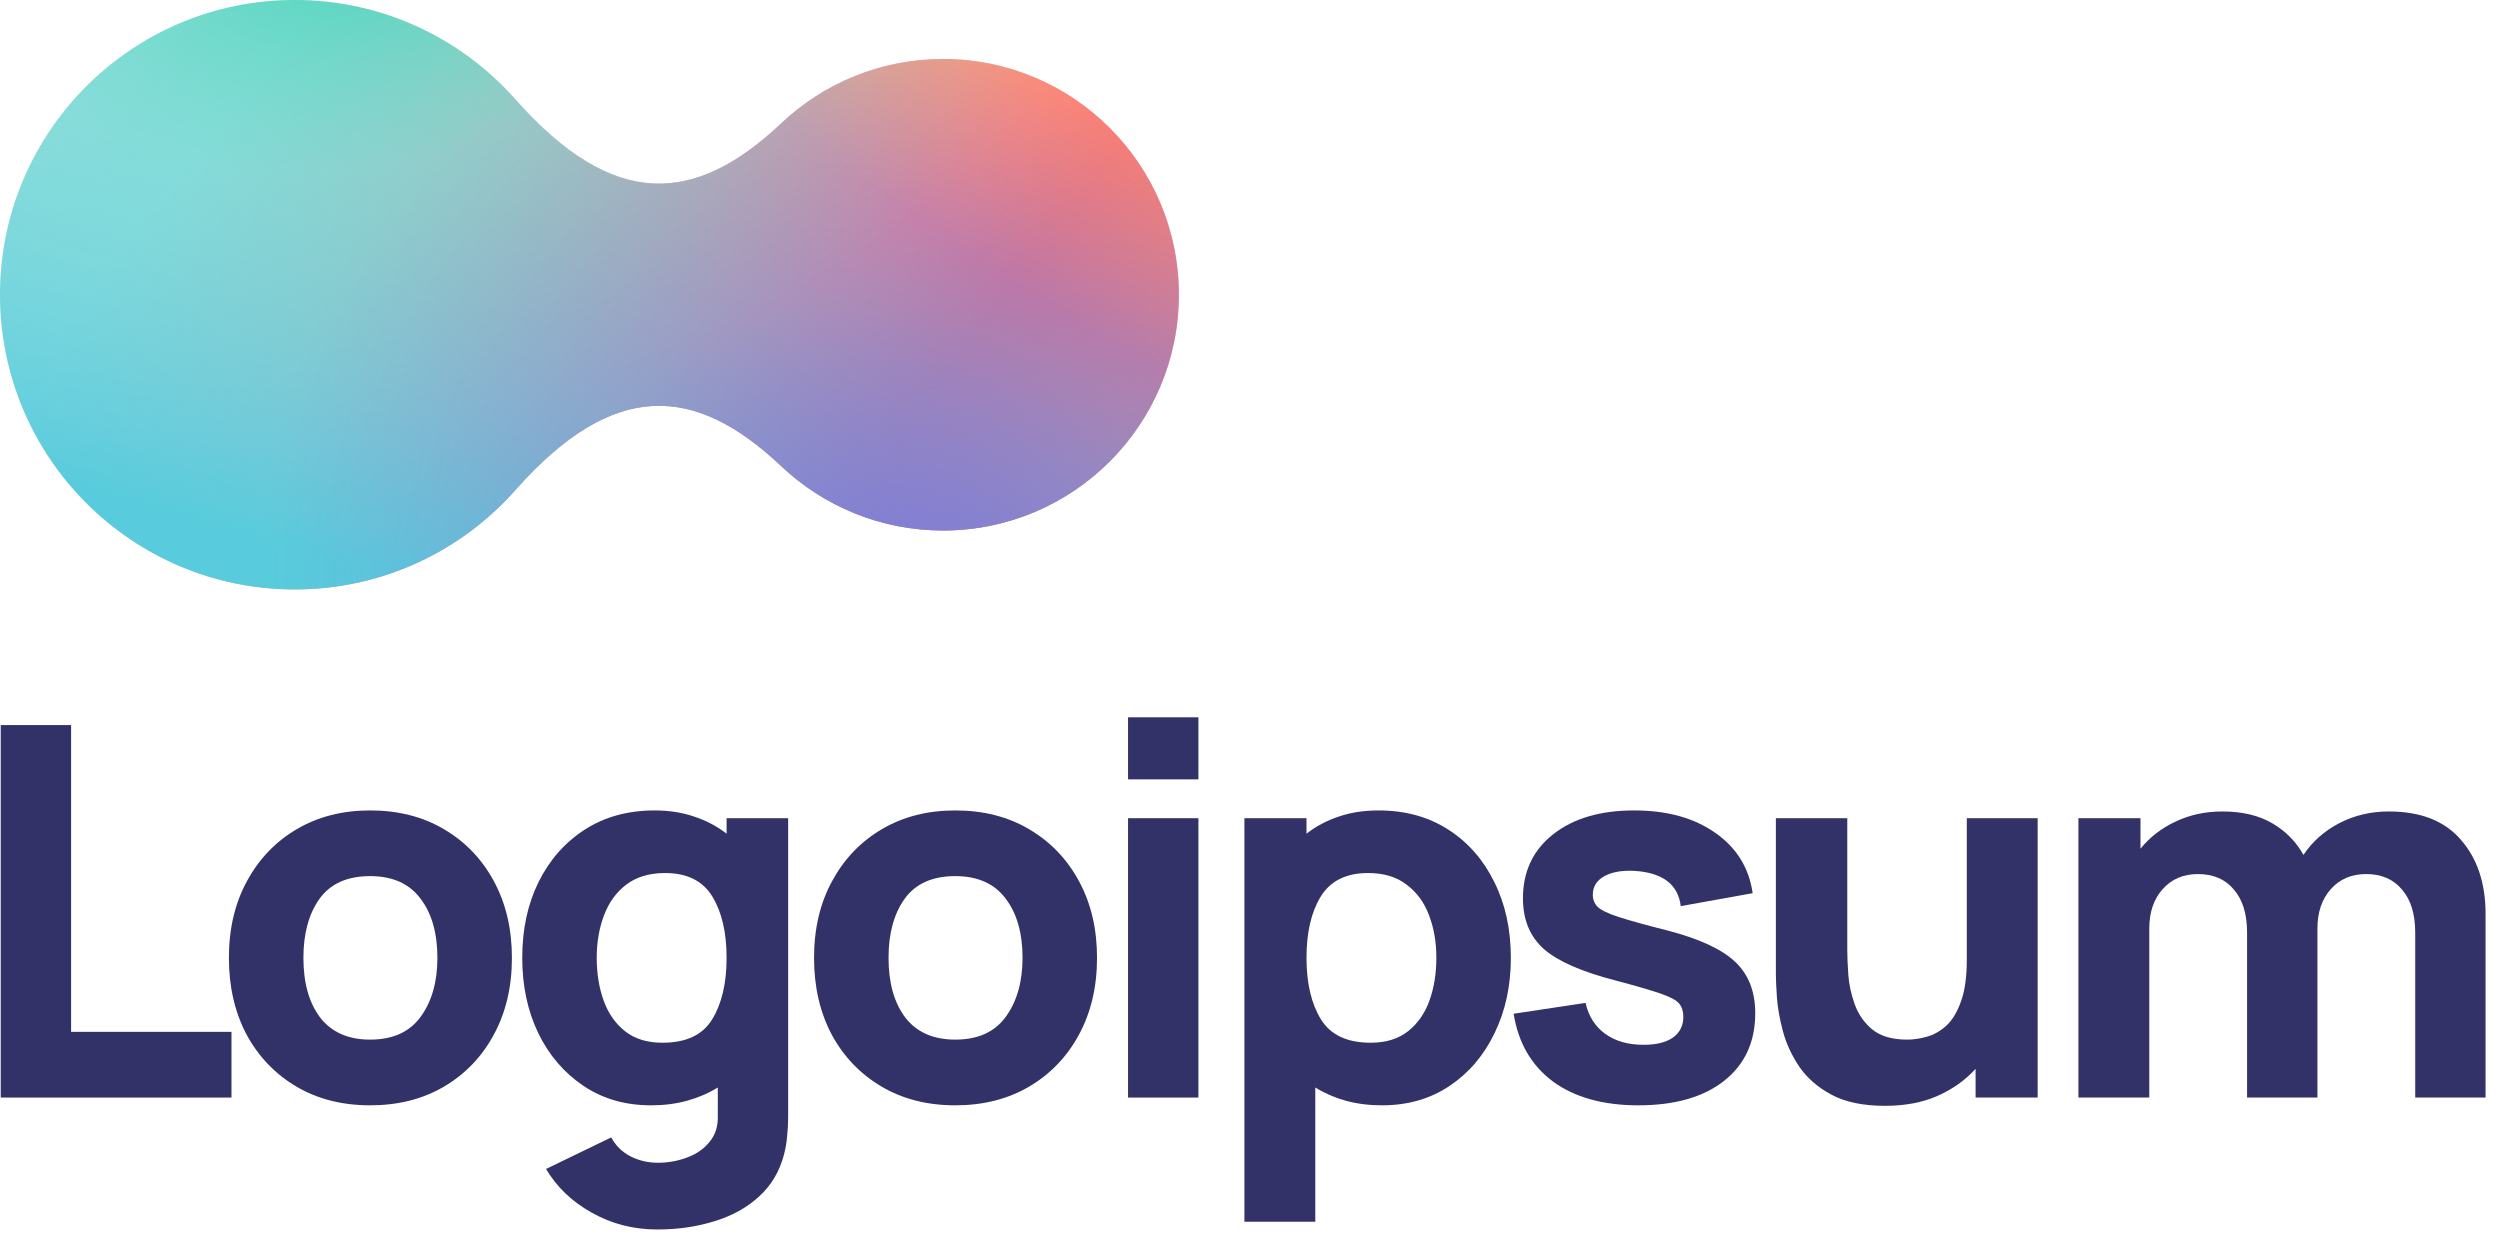
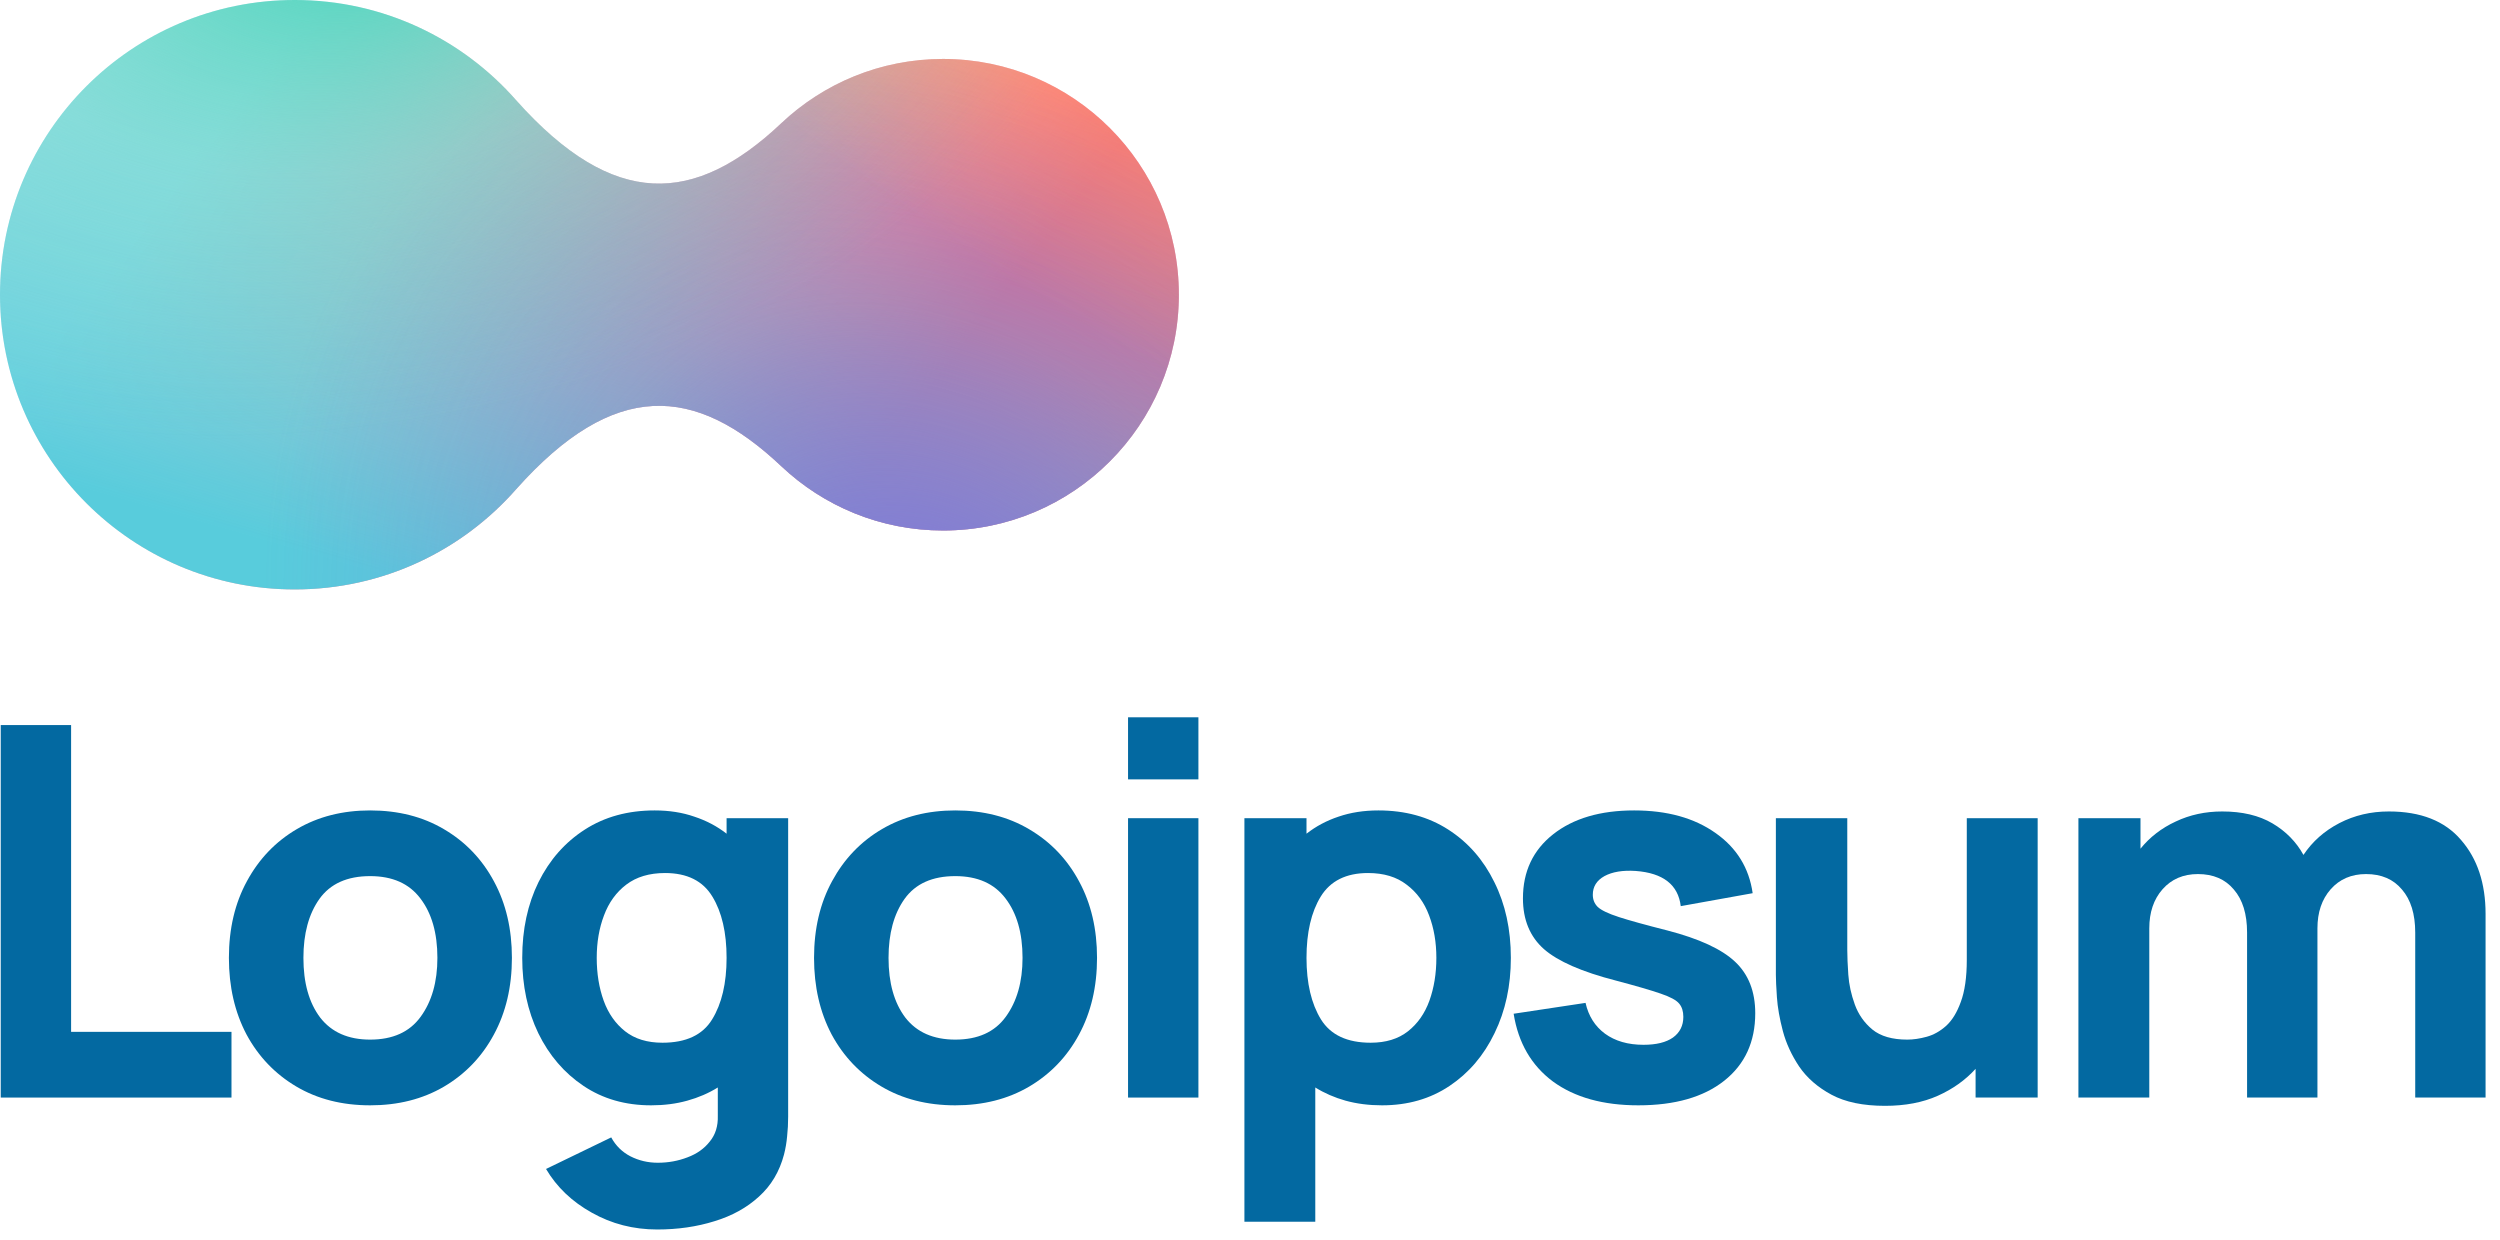
<svg xmlns="http://www.w3.org/2000/svg" id="logo-46" class="gradient" width="123" height="61" viewBox="0 0 123 61" fill="none">
-   <path d="M0.036 54H11.389V50.767H3.498V35.673H0.036V54Z" fill="#333268" class="cneutral" />
-   <path d="M18.211 54.382C19.586 54.382 20.795 54.076 21.839 53.465C22.891 52.846 23.709 51.993 24.295 50.907C24.889 49.813 25.186 48.553 25.186 47.127C25.186 45.71 24.893 44.459 24.308 43.373C23.722 42.278 22.903 41.421 21.851 40.802C20.808 40.182 19.594 39.873 18.211 39.873C16.854 39.873 15.653 40.178 14.61 40.789C13.566 41.4 12.747 42.253 12.153 43.347C11.559 44.433 11.262 45.693 11.262 47.127C11.262 48.544 11.551 49.8 12.128 50.895C12.713 51.981 13.528 52.833 14.571 53.453C15.615 54.072 16.828 54.382 18.211 54.382ZM18.211 51.149C17.134 51.149 16.315 50.788 15.755 50.067C15.203 49.338 14.928 48.358 14.928 47.127C14.928 45.931 15.191 44.964 15.717 44.225C16.251 43.479 17.083 43.105 18.211 43.105C19.306 43.105 20.129 43.47 20.68 44.2C21.24 44.93 21.52 45.905 21.52 47.127C21.52 48.307 21.245 49.274 20.693 50.029C20.15 50.776 19.323 51.149 18.211 51.149Z" fill="#333268" class="cneutral" />
-   <path d="M32.032 54.382C32.677 54.382 33.271 54.305 33.814 54.153C34.365 54 34.866 53.784 35.316 53.504V54.891C35.333 55.4 35.201 55.824 34.921 56.164C34.65 56.511 34.285 56.77 33.827 56.94C33.368 57.118 32.88 57.207 32.363 57.207C31.879 57.207 31.43 57.101 31.014 56.889C30.607 56.677 30.293 56.367 30.072 55.96L26.865 57.513C27.391 58.404 28.142 59.121 29.117 59.664C30.093 60.215 31.166 60.491 32.337 60.491C33.347 60.491 34.285 60.355 35.15 60.084C36.016 59.821 36.745 59.418 37.339 58.874C37.942 58.331 38.353 57.64 38.574 56.8C38.65 56.503 38.701 56.202 38.727 55.896C38.76 55.599 38.777 55.281 38.777 54.942V40.255H35.748V41.018C35.282 40.653 34.751 40.373 34.157 40.178C33.572 39.974 32.923 39.873 32.21 39.873C30.895 39.873 29.75 40.187 28.774 40.815C27.798 41.442 27.039 42.304 26.496 43.398C25.961 44.484 25.694 45.727 25.694 47.127C25.694 48.502 25.957 49.736 26.483 50.831C27.017 51.925 27.76 52.791 28.71 53.427C29.66 54.064 30.768 54.382 32.032 54.382ZM32.592 51.302C31.845 51.302 31.234 51.115 30.759 50.742C30.284 50.368 29.932 49.868 29.703 49.24C29.474 48.604 29.359 47.899 29.359 47.127C29.359 46.364 29.478 45.668 29.716 45.04C29.953 44.404 30.318 43.899 30.81 43.525C31.311 43.144 31.947 42.953 32.719 42.953C33.805 42.953 34.582 43.339 35.048 44.111C35.515 44.874 35.748 45.88 35.748 47.127C35.748 48.374 35.511 49.384 35.036 50.156C34.569 50.92 33.754 51.302 32.592 51.302Z" fill="#333268" class="cneutral" />
-   <path d="M47 54.382C48.374 54.382 49.584 54.076 50.627 53.465C51.679 52.846 52.498 51.993 53.084 50.907C53.677 49.813 53.974 48.553 53.974 47.127C53.974 45.71 53.682 44.459 53.096 43.373C52.511 42.278 51.692 41.421 50.64 40.802C49.596 40.182 48.383 39.873 47 39.873C45.642 39.873 44.442 40.178 43.398 40.789C42.354 41.4 41.536 42.253 40.942 43.347C40.348 44.433 40.051 45.693 40.051 47.127C40.051 48.544 40.339 49.8 40.916 50.895C41.502 51.981 42.316 52.833 43.36 53.453C44.404 54.072 45.617 54.382 47 54.382ZM47 51.149C45.922 51.149 45.103 50.788 44.543 50.067C43.992 49.338 43.716 48.358 43.716 47.127C43.716 45.931 43.979 44.964 44.505 44.225C45.04 43.479 45.871 43.105 47 43.105C48.094 43.105 48.917 43.47 49.469 44.2C50.029 44.93 50.309 45.905 50.309 47.127C50.309 48.307 50.033 49.274 49.482 50.029C48.939 50.776 48.111 51.149 47 51.149Z" fill="#333268" class="cneutral" />
-   <path d="M55.5 38.345H58.962V35.291H55.5V38.345ZM55.5 54H58.962V40.255H55.5V54Z" fill="#333268" class="cneutral" />
-   <path d="M61.225 60.109H64.712V53.504C65.162 53.784 65.659 54 66.201 54.153C66.753 54.305 67.351 54.382 67.996 54.382C69.26 54.382 70.368 54.064 71.318 53.427C72.268 52.791 73.006 51.925 73.532 50.831C74.067 49.736 74.334 48.502 74.334 47.127C74.334 45.727 74.063 44.484 73.52 43.398C72.985 42.304 72.23 41.442 71.254 40.815C70.278 40.187 69.133 39.873 67.818 39.873C67.105 39.873 66.452 39.974 65.858 40.178C65.272 40.373 64.746 40.653 64.28 41.018V40.255H61.225V60.109ZM67.436 51.302C66.282 51.302 65.468 50.92 64.992 50.156C64.517 49.384 64.28 48.374 64.28 47.127C64.28 45.88 64.513 44.874 64.98 44.111C65.455 43.339 66.231 42.953 67.309 42.953C68.081 42.953 68.713 43.144 69.205 43.525C69.706 43.899 70.075 44.404 70.312 45.04C70.55 45.668 70.669 46.364 70.669 47.127C70.669 47.899 70.554 48.604 70.325 49.24C70.096 49.868 69.744 50.368 69.269 50.742C68.794 51.115 68.183 51.302 67.436 51.302Z" fill="#333268" class="cneutral" />
-   <path d="M80.606 54.382C82.404 54.382 83.813 53.979 84.831 53.173C85.849 52.367 86.358 51.259 86.358 49.851C86.358 48.782 86.027 47.938 85.366 47.318C84.712 46.699 83.601 46.185 82.031 45.778C80.962 45.507 80.164 45.286 79.638 45.116C79.121 44.947 78.777 44.781 78.607 44.62C78.446 44.459 78.366 44.259 78.366 44.022C78.366 43.623 78.556 43.318 78.938 43.105C79.329 42.893 79.842 42.809 80.478 42.851C81.827 42.953 82.566 43.53 82.693 44.582L86.231 43.945C86.053 42.698 85.442 41.71 84.398 40.98C83.355 40.242 82.022 39.873 80.402 39.873C78.739 39.873 77.411 40.263 76.418 41.044C75.426 41.824 74.929 42.876 74.929 44.2C74.929 45.252 75.273 46.084 75.96 46.694C76.647 47.297 77.831 47.815 79.511 48.247C80.504 48.51 81.234 48.722 81.7 48.884C82.175 49.045 82.481 49.21 82.617 49.38C82.752 49.541 82.82 49.758 82.82 50.029C82.82 50.462 82.65 50.801 82.311 51.047C81.972 51.285 81.488 51.404 80.86 51.404C80.097 51.404 79.464 51.221 78.964 50.856C78.472 50.492 78.153 49.987 78.009 49.342L74.471 49.876C74.7 51.31 75.345 52.422 76.406 53.211C77.475 53.992 78.875 54.382 80.606 54.382Z" fill="#333268" class="cneutral" />
-   <path d="M92.744 54.407C93.737 54.407 94.602 54.242 95.341 53.911C96.079 53.58 96.698 53.139 97.199 52.587V54H100.253V40.255H96.766V47.229C96.766 48.078 96.668 48.765 96.473 49.291C96.287 49.809 96.045 50.203 95.748 50.474C95.451 50.738 95.133 50.916 94.793 51.009C94.454 51.102 94.136 51.149 93.839 51.149C93.101 51.149 92.528 50.984 92.121 50.653C91.722 50.322 91.433 49.91 91.255 49.418C91.077 48.926 90.971 48.438 90.937 47.955C90.903 47.462 90.886 47.059 90.886 46.745V40.255H87.373V47.967C87.373 48.196 87.39 48.561 87.424 49.062C87.458 49.562 87.556 50.118 87.717 50.729C87.878 51.331 88.145 51.913 88.519 52.473C88.901 53.033 89.431 53.495 90.11 53.86C90.788 54.225 91.667 54.407 92.744 54.407Z" fill="#333268" class="cneutral" />
-   <path d="M102.258 54H105.745V45.676C105.745 44.887 105.961 44.247 106.394 43.755C106.835 43.254 107.416 43.004 108.138 43.004C108.893 43.004 109.483 43.258 109.907 43.767C110.339 44.268 110.556 44.972 110.556 45.88V54H114.018V45.676C114.018 44.887 114.234 44.247 114.667 43.755C115.108 43.254 115.689 43.004 116.41 43.004C117.166 43.004 117.755 43.258 118.179 43.767C118.612 44.268 118.829 44.972 118.829 45.88V54H122.29V44.964C122.29 43.462 121.887 42.248 121.081 41.324C120.284 40.39 119.1 39.924 117.53 39.924C116.648 39.924 115.838 40.114 115.099 40.496C114.361 40.878 113.772 41.4 113.33 42.062C112.974 41.417 112.465 40.899 111.803 40.509C111.141 40.119 110.318 39.924 109.334 39.924C108.502 39.924 107.739 40.089 107.043 40.42C106.347 40.742 105.77 41.188 105.312 41.756V40.255H102.258V54Z" fill="#333268" class="cneutral" />
+   <path d="M0.036 54H11.389V50.767H3.498V35.673H0.036V54Z" fill="#0369a1" class="cneutral" />
+   <path d="M18.211 54.382C19.586 54.382 20.795 54.076 21.839 53.465C22.891 52.846 23.709 51.993 24.295 50.907C24.889 49.813 25.186 48.553 25.186 47.127C25.186 45.71 24.893 44.459 24.308 43.373C23.722 42.278 22.903 41.421 21.851 40.802C20.808 40.182 19.594 39.873 18.211 39.873C16.854 39.873 15.653 40.178 14.61 40.789C13.566 41.4 12.747 42.253 12.153 43.347C11.559 44.433 11.262 45.693 11.262 47.127C11.262 48.544 11.551 49.8 12.128 50.895C12.713 51.981 13.528 52.833 14.571 53.453C15.615 54.072 16.828 54.382 18.211 54.382ZM18.211 51.149C17.134 51.149 16.315 50.788 15.755 50.067C15.203 49.338 14.928 48.358 14.928 47.127C14.928 45.931 15.191 44.964 15.717 44.225C16.251 43.479 17.083 43.105 18.211 43.105C19.306 43.105 20.129 43.47 20.68 44.2C21.24 44.93 21.52 45.905 21.52 47.127C21.52 48.307 21.245 49.274 20.693 50.029C20.15 50.776 19.323 51.149 18.211 51.149Z" fill="#0369a1" class="cneutral" />
+   <path d="M32.032 54.382C32.677 54.382 33.271 54.305 33.814 54.153C34.365 54 34.866 53.784 35.316 53.504V54.891C35.333 55.4 35.201 55.824 34.921 56.164C34.65 56.511 34.285 56.77 33.827 56.94C33.368 57.118 32.88 57.207 32.363 57.207C31.879 57.207 31.43 57.101 31.014 56.889C30.607 56.677 30.293 56.367 30.072 55.96L26.865 57.513C27.391 58.404 28.142 59.121 29.117 59.664C30.093 60.215 31.166 60.491 32.337 60.491C33.347 60.491 34.285 60.355 35.15 60.084C36.016 59.821 36.745 59.418 37.339 58.874C37.942 58.331 38.353 57.64 38.574 56.8C38.65 56.503 38.701 56.202 38.727 55.896C38.76 55.599 38.777 55.281 38.777 54.942V40.255H35.748V41.018C35.282 40.653 34.751 40.373 34.157 40.178C33.572 39.974 32.923 39.873 32.21 39.873C30.895 39.873 29.75 40.187 28.774 40.815C27.798 41.442 27.039 42.304 26.496 43.398C25.961 44.484 25.694 45.727 25.694 47.127C25.694 48.502 25.957 49.736 26.483 50.831C27.017 51.925 27.76 52.791 28.71 53.427C29.66 54.064 30.768 54.382 32.032 54.382ZM32.592 51.302C31.845 51.302 31.234 51.115 30.759 50.742C30.284 50.368 29.932 49.868 29.703 49.24C29.474 48.604 29.359 47.899 29.359 47.127C29.359 46.364 29.478 45.668 29.716 45.04C29.953 44.404 30.318 43.899 30.81 43.525C31.311 43.144 31.947 42.953 32.719 42.953C33.805 42.953 34.582 43.339 35.048 44.111C35.515 44.874 35.748 45.88 35.748 47.127C35.748 48.374 35.511 49.384 35.036 50.156C34.569 50.92 33.754 51.302 32.592 51.302Z" fill="#0369a1" class="cneutral" />
+   <path d="M47 54.382C48.374 54.382 49.584 54.076 50.627 53.465C51.679 52.846 52.498 51.993 53.084 50.907C53.677 49.813 53.974 48.553 53.974 47.127C53.974 45.71 53.682 44.459 53.096 43.373C52.511 42.278 51.692 41.421 50.64 40.802C49.596 40.182 48.383 39.873 47 39.873C45.642 39.873 44.442 40.178 43.398 40.789C42.354 41.4 41.536 42.253 40.942 43.347C40.348 44.433 40.051 45.693 40.051 47.127C40.051 48.544 40.339 49.8 40.916 50.895C41.502 51.981 42.316 52.833 43.36 53.453C44.404 54.072 45.617 54.382 47 54.382ZM47 51.149C45.922 51.149 45.103 50.788 44.543 50.067C43.992 49.338 43.716 48.358 43.716 47.127C43.716 45.931 43.979 44.964 44.505 44.225C45.04 43.479 45.871 43.105 47 43.105C48.094 43.105 48.917 43.47 49.469 44.2C50.029 44.93 50.309 45.905 50.309 47.127C50.309 48.307 50.033 49.274 49.482 50.029C48.939 50.776 48.111 51.149 47 51.149Z" fill="#0369a1" class="cneutral" />
+   <path d="M55.5 38.345H58.962V35.291H55.5V38.345ZM55.5 54H58.962V40.255H55.5V54Z" fill="#0369a1" class="cneutral" />
+   <path d="M61.225 60.109H64.712V53.504C65.162 53.784 65.659 54 66.201 54.153C66.753 54.305 67.351 54.382 67.996 54.382C69.26 54.382 70.368 54.064 71.318 53.427C72.268 52.791 73.006 51.925 73.532 50.831C74.067 49.736 74.334 48.502 74.334 47.127C74.334 45.727 74.063 44.484 73.52 43.398C72.985 42.304 72.23 41.442 71.254 40.815C70.278 40.187 69.133 39.873 67.818 39.873C67.105 39.873 66.452 39.974 65.858 40.178C65.272 40.373 64.746 40.653 64.28 41.018V40.255H61.225V60.109ZM67.436 51.302C66.282 51.302 65.468 50.92 64.992 50.156C64.517 49.384 64.28 48.374 64.28 47.127C64.28 45.88 64.513 44.874 64.98 44.111C65.455 43.339 66.231 42.953 67.309 42.953C68.081 42.953 68.713 43.144 69.205 43.525C69.706 43.899 70.075 44.404 70.312 45.04C70.55 45.668 70.669 46.364 70.669 47.127C70.669 47.899 70.554 48.604 70.325 49.24C70.096 49.868 69.744 50.368 69.269 50.742C68.794 51.115 68.183 51.302 67.436 51.302Z" fill="#0369a1" class="cneutral" />
+   <path d="M80.606 54.382C82.404 54.382 83.813 53.979 84.831 53.173C85.849 52.367 86.358 51.259 86.358 49.851C86.358 48.782 86.027 47.938 85.366 47.318C84.712 46.699 83.601 46.185 82.031 45.778C80.962 45.507 80.164 45.286 79.638 45.116C79.121 44.947 78.777 44.781 78.607 44.62C78.446 44.459 78.366 44.259 78.366 44.022C78.366 43.623 78.556 43.318 78.938 43.105C79.329 42.893 79.842 42.809 80.478 42.851C81.827 42.953 82.566 43.53 82.693 44.582L86.231 43.945C86.053 42.698 85.442 41.71 84.398 40.98C83.355 40.242 82.022 39.873 80.402 39.873C78.739 39.873 77.411 40.263 76.418 41.044C75.426 41.824 74.929 42.876 74.929 44.2C74.929 45.252 75.273 46.084 75.96 46.694C76.647 47.297 77.831 47.815 79.511 48.247C80.504 48.51 81.234 48.722 81.7 48.884C82.175 49.045 82.481 49.21 82.617 49.38C82.752 49.541 82.82 49.758 82.82 50.029C82.82 50.462 82.65 50.801 82.311 51.047C81.972 51.285 81.488 51.404 80.86 51.404C80.097 51.404 79.464 51.221 78.964 50.856C78.472 50.492 78.153 49.987 78.009 49.342L74.471 49.876C74.7 51.31 75.345 52.422 76.406 53.211C77.475 53.992 78.875 54.382 80.606 54.382Z" fill="#0369a1" class="cneutral" />
+   <path d="M92.744 54.407C93.737 54.407 94.602 54.242 95.341 53.911C96.079 53.58 96.698 53.139 97.199 52.587V54H100.253V40.255H96.766V47.229C96.766 48.078 96.668 48.765 96.473 49.291C96.287 49.809 96.045 50.203 95.748 50.474C95.451 50.738 95.133 50.916 94.793 51.009C94.454 51.102 94.136 51.149 93.839 51.149C93.101 51.149 92.528 50.984 92.121 50.653C91.722 50.322 91.433 49.91 91.255 49.418C91.077 48.926 90.971 48.438 90.937 47.955C90.903 47.462 90.886 47.059 90.886 46.745V40.255H87.373V47.967C87.373 48.196 87.39 48.561 87.424 49.062C87.458 49.562 87.556 50.118 87.717 50.729C87.878 51.331 88.145 51.913 88.519 52.473C88.901 53.033 89.431 53.495 90.11 53.86C90.788 54.225 91.667 54.407 92.744 54.407Z" fill="#0369a1" class="cneutral" />
+   <path d="M102.258 54H105.745V45.676C105.745 44.887 105.961 44.247 106.394 43.755C106.835 43.254 107.416 43.004 108.138 43.004C108.893 43.004 109.483 43.258 109.907 43.767C110.339 44.268 110.556 44.972 110.556 45.88V54H114.018V45.676C114.018 44.887 114.234 44.247 114.667 43.755C115.108 43.254 115.689 43.004 116.41 43.004C117.166 43.004 117.755 43.258 118.179 43.767C118.612 44.268 118.829 44.972 118.829 45.88V54H122.29V44.964C122.29 43.462 121.887 42.248 121.081 41.324C120.284 40.39 119.1 39.924 117.53 39.924C116.648 39.924 115.838 40.114 115.099 40.496C114.361 40.878 113.772 41.4 113.33 42.062C112.974 41.417 112.465 40.899 111.803 40.509C111.141 40.119 110.318 39.924 109.334 39.924C108.502 39.924 107.739 40.089 107.043 40.42C106.347 40.742 105.77 41.188 105.312 41.756V40.255H102.258V54Z" fill="#0369a1" class="cneutral" />
  <path d="M-6.39719e-07 14.5C6.0374e-08 6.492 6.492 1.6959e-06 14.5 2.39599e-06C18.842 2.77556e-06 22.738 1.908 25.395 4.932C30.217 10.345 34.204 10.06 38.438 6.064C40.515 4.102 43.317 2.9 46.4 2.9C52.806 2.9 58 8.094 58 14.5C58 20.907 52.806 26.1 46.4 26.1C43.317 26.1 40.515 24.898 38.438 22.936C34.205 18.941 30.219 18.655 25.399 24.064C22.741 27.09 18.844 29 14.5 29C6.492 29 -1.33981e-06 22.508 -6.39719e-07 14.5Z" fill="#F2F5FA" />
  <path d="M-6.39719e-07 14.5C6.0374e-08 6.492 6.492 1.6959e-06 14.5 2.39599e-06C18.842 2.77556e-06 22.738 1.908 25.395 4.932C30.217 10.345 34.204 10.06 38.438 6.064C40.515 4.102 43.317 2.9 46.4 2.9C52.806 2.9 58 8.094 58 14.5C58 20.907 52.806 26.1 46.4 26.1C43.317 26.1 40.515 24.898 38.438 22.936C34.205 18.941 30.219 18.655 25.399 24.064C22.741 27.09 18.844 29 14.5 29C6.492 29 -1.33981e-06 22.508 -6.39719e-07 14.5Z" fill="url(#paint0_linear_1422_596)" />
  <path d="M-6.39719e-07 14.5C6.0374e-08 6.492 6.492 1.6959e-06 14.5 2.39599e-06C18.842 2.77556e-06 22.738 1.908 25.395 4.932C30.217 10.345 34.204 10.06 38.438 6.064C40.515 4.102 43.317 2.9 46.4 2.9C52.806 2.9 58 8.094 58 14.5C58 20.907 52.806 26.1 46.4 26.1C43.317 26.1 40.515 24.898 38.438 22.936C34.205 18.941 30.219 18.655 25.399 24.064C22.741 27.09 18.844 29 14.5 29C6.492 29 -1.33981e-06 22.508 -6.39719e-07 14.5Z" fill="url(#paint1_linear_1422_596)" />
  <path d="M-6.39719e-07 14.5C6.0374e-08 6.492 6.492 1.6959e-06 14.5 2.39599e-06C18.842 2.77556e-06 22.738 1.908 25.395 4.932C30.217 10.345 34.204 10.06 38.438 6.064C40.515 4.102 43.317 2.9 46.4 2.9C52.806 2.9 58 8.094 58 14.5C58 20.907 52.806 26.1 46.4 26.1C43.317 26.1 40.515 24.898 38.438 22.936C34.205 18.941 30.219 18.655 25.399 24.064C22.741 27.09 18.844 29 14.5 29C6.492 29 -1.33981e-06 22.508 -6.39719e-07 14.5Z" fill="url(#paint2_radial_1422_596)" />
  <path d="M-6.39719e-07 14.5C6.0374e-08 6.492 6.492 1.6959e-06 14.5 2.39599e-06C18.842 2.77556e-06 22.738 1.908 25.395 4.932C30.217 10.345 34.204 10.06 38.438 6.064C40.515 4.102 43.317 2.9 46.4 2.9C52.806 2.9 58 8.094 58 14.5C58 20.907 52.806 26.1 46.4 26.1C43.317 26.1 40.515 24.898 38.438 22.936C34.205 18.941 30.219 18.655 25.399 24.064C22.741 27.09 18.844 29 14.5 29C6.492 29 -1.33981e-06 22.508 -6.39719e-07 14.5Z" fill="url(#paint3_radial_1422_596)" />
  <path d="M-6.39719e-07 14.5C6.0374e-08 6.492 6.492 1.6959e-06 14.5 2.39599e-06C18.842 2.77556e-06 22.738 1.908 25.395 4.932C30.217 10.345 34.204 10.06 38.438 6.064C40.515 4.102 43.317 2.9 46.4 2.9C52.806 2.9 58 8.094 58 14.5C58 20.907 52.806 26.1 46.4 26.1C43.317 26.1 40.515 24.898 38.438 22.936C34.205 18.941 30.219 18.655 25.399 24.064C22.741 27.09 18.844 29 14.5 29C6.492 29 -1.33981e-06 22.508 -6.39719e-07 14.5Z" fill="url(#paint4_radial_1422_596)" />
  <defs>
    <linearGradient id="paint0_linear_1422_596" x1="43.696" y1="21.707" x2="10.304" y2="-4.243" gradientUnits="userSpaceOnUse">
      <stop class="ccustom" stop-color="#FF557E" />
      <stop class="ccompli1" offset="0.841" stop-color="#FF5555" stop-opacity="0" />
    </linearGradient>
    <linearGradient id="paint1_linear_1422_596" x1="14.502" y1="27.055" x2="23.424" y2="-3.85" gradientUnits="userSpaceOnUse">
      <stop class="ccompli1" stop-color="#58CCDC" />
      <stop class="ccompli1" offset="1" stop-color="#58CCDC" stop-opacity="0" />
    </linearGradient>
    <radialGradient id="paint2_radial_1422_596" cx="0" cy="0" r="1" gradientUnits="userSpaceOnUse" gradientTransform="translate(45.4879 35.041) rotate(-122.928) scale(37.051 30.3393)">
      <stop class="ccompli2" stop-color="#8263DB" />
      <stop offset="0.569" stop-color="#8172DA" stop-opacity="0.26" />
      <stop class="ccompli2" offset="1" stop-color="#8172DA" stop-opacity="0" />
    </radialGradient>
    <radialGradient id="paint3_radial_1422_596" cx="0" cy="0" r="1" gradientUnits="userSpaceOnUse" gradientTransform="translate(18.3021 -4.19503) rotate(77.6745) scale(24.9567 39.2264)">
      <stop class="ccompli1" stop-color="#41D1B7" />
      <stop class="ccompli1" offset="0.493" stop-color="#41D1B7" stop-opacity="0.35" />
      <stop class="ccompli1" offset="1" stop-color="#41D1B7" stop-opacity="0" />
    </radialGradient>
    <radialGradient id="paint4_radial_1422_596" cx="0" cy="0" r="1" gradientUnits="userSpaceOnUse" gradientTransform="translate(59.6446 -10.7446) rotate(125.113) scale(27.1121 57.4261)">
      <stop class="ccompli2" stop-color="#FFEC45" />
      <stop class="ccompli2" offset="0.549" stop-color="#FFEC45" stop-opacity="0.3" />
      <stop class="ccompli2" offset="0.961" stop-color="#FFEC45" stop-opacity="0" />
    </radialGradient>
  </defs>
</svg>
